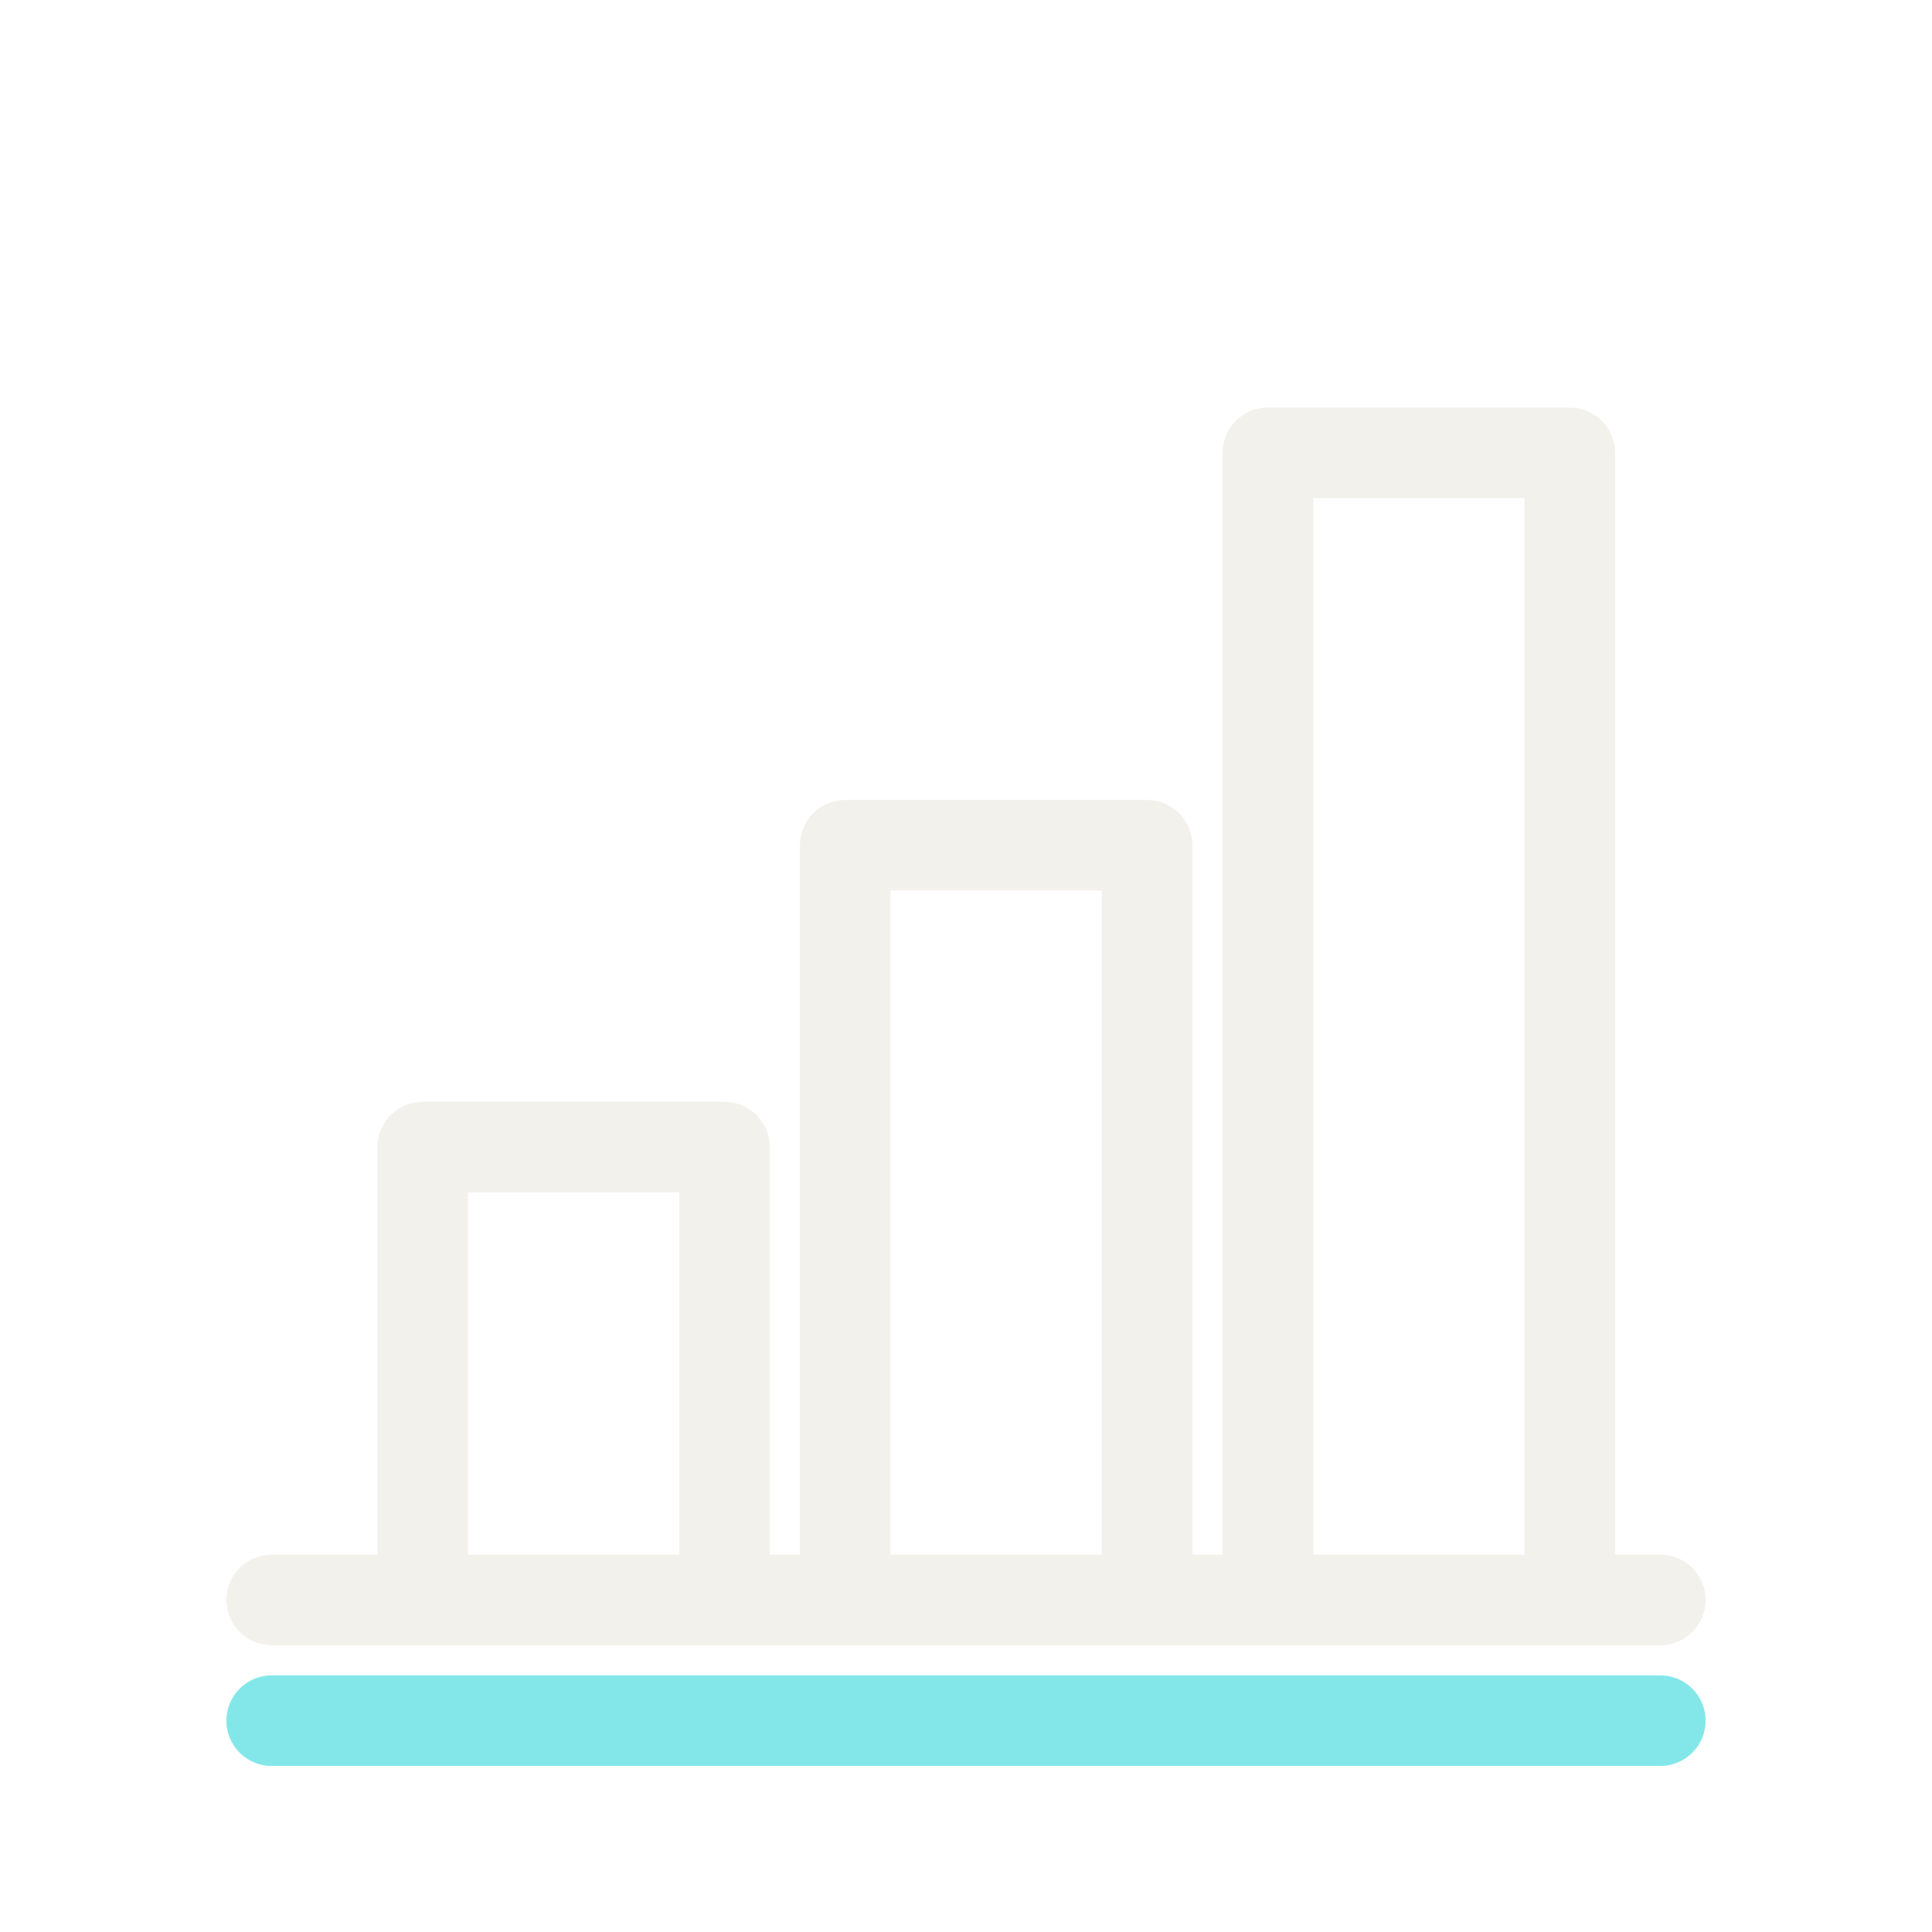
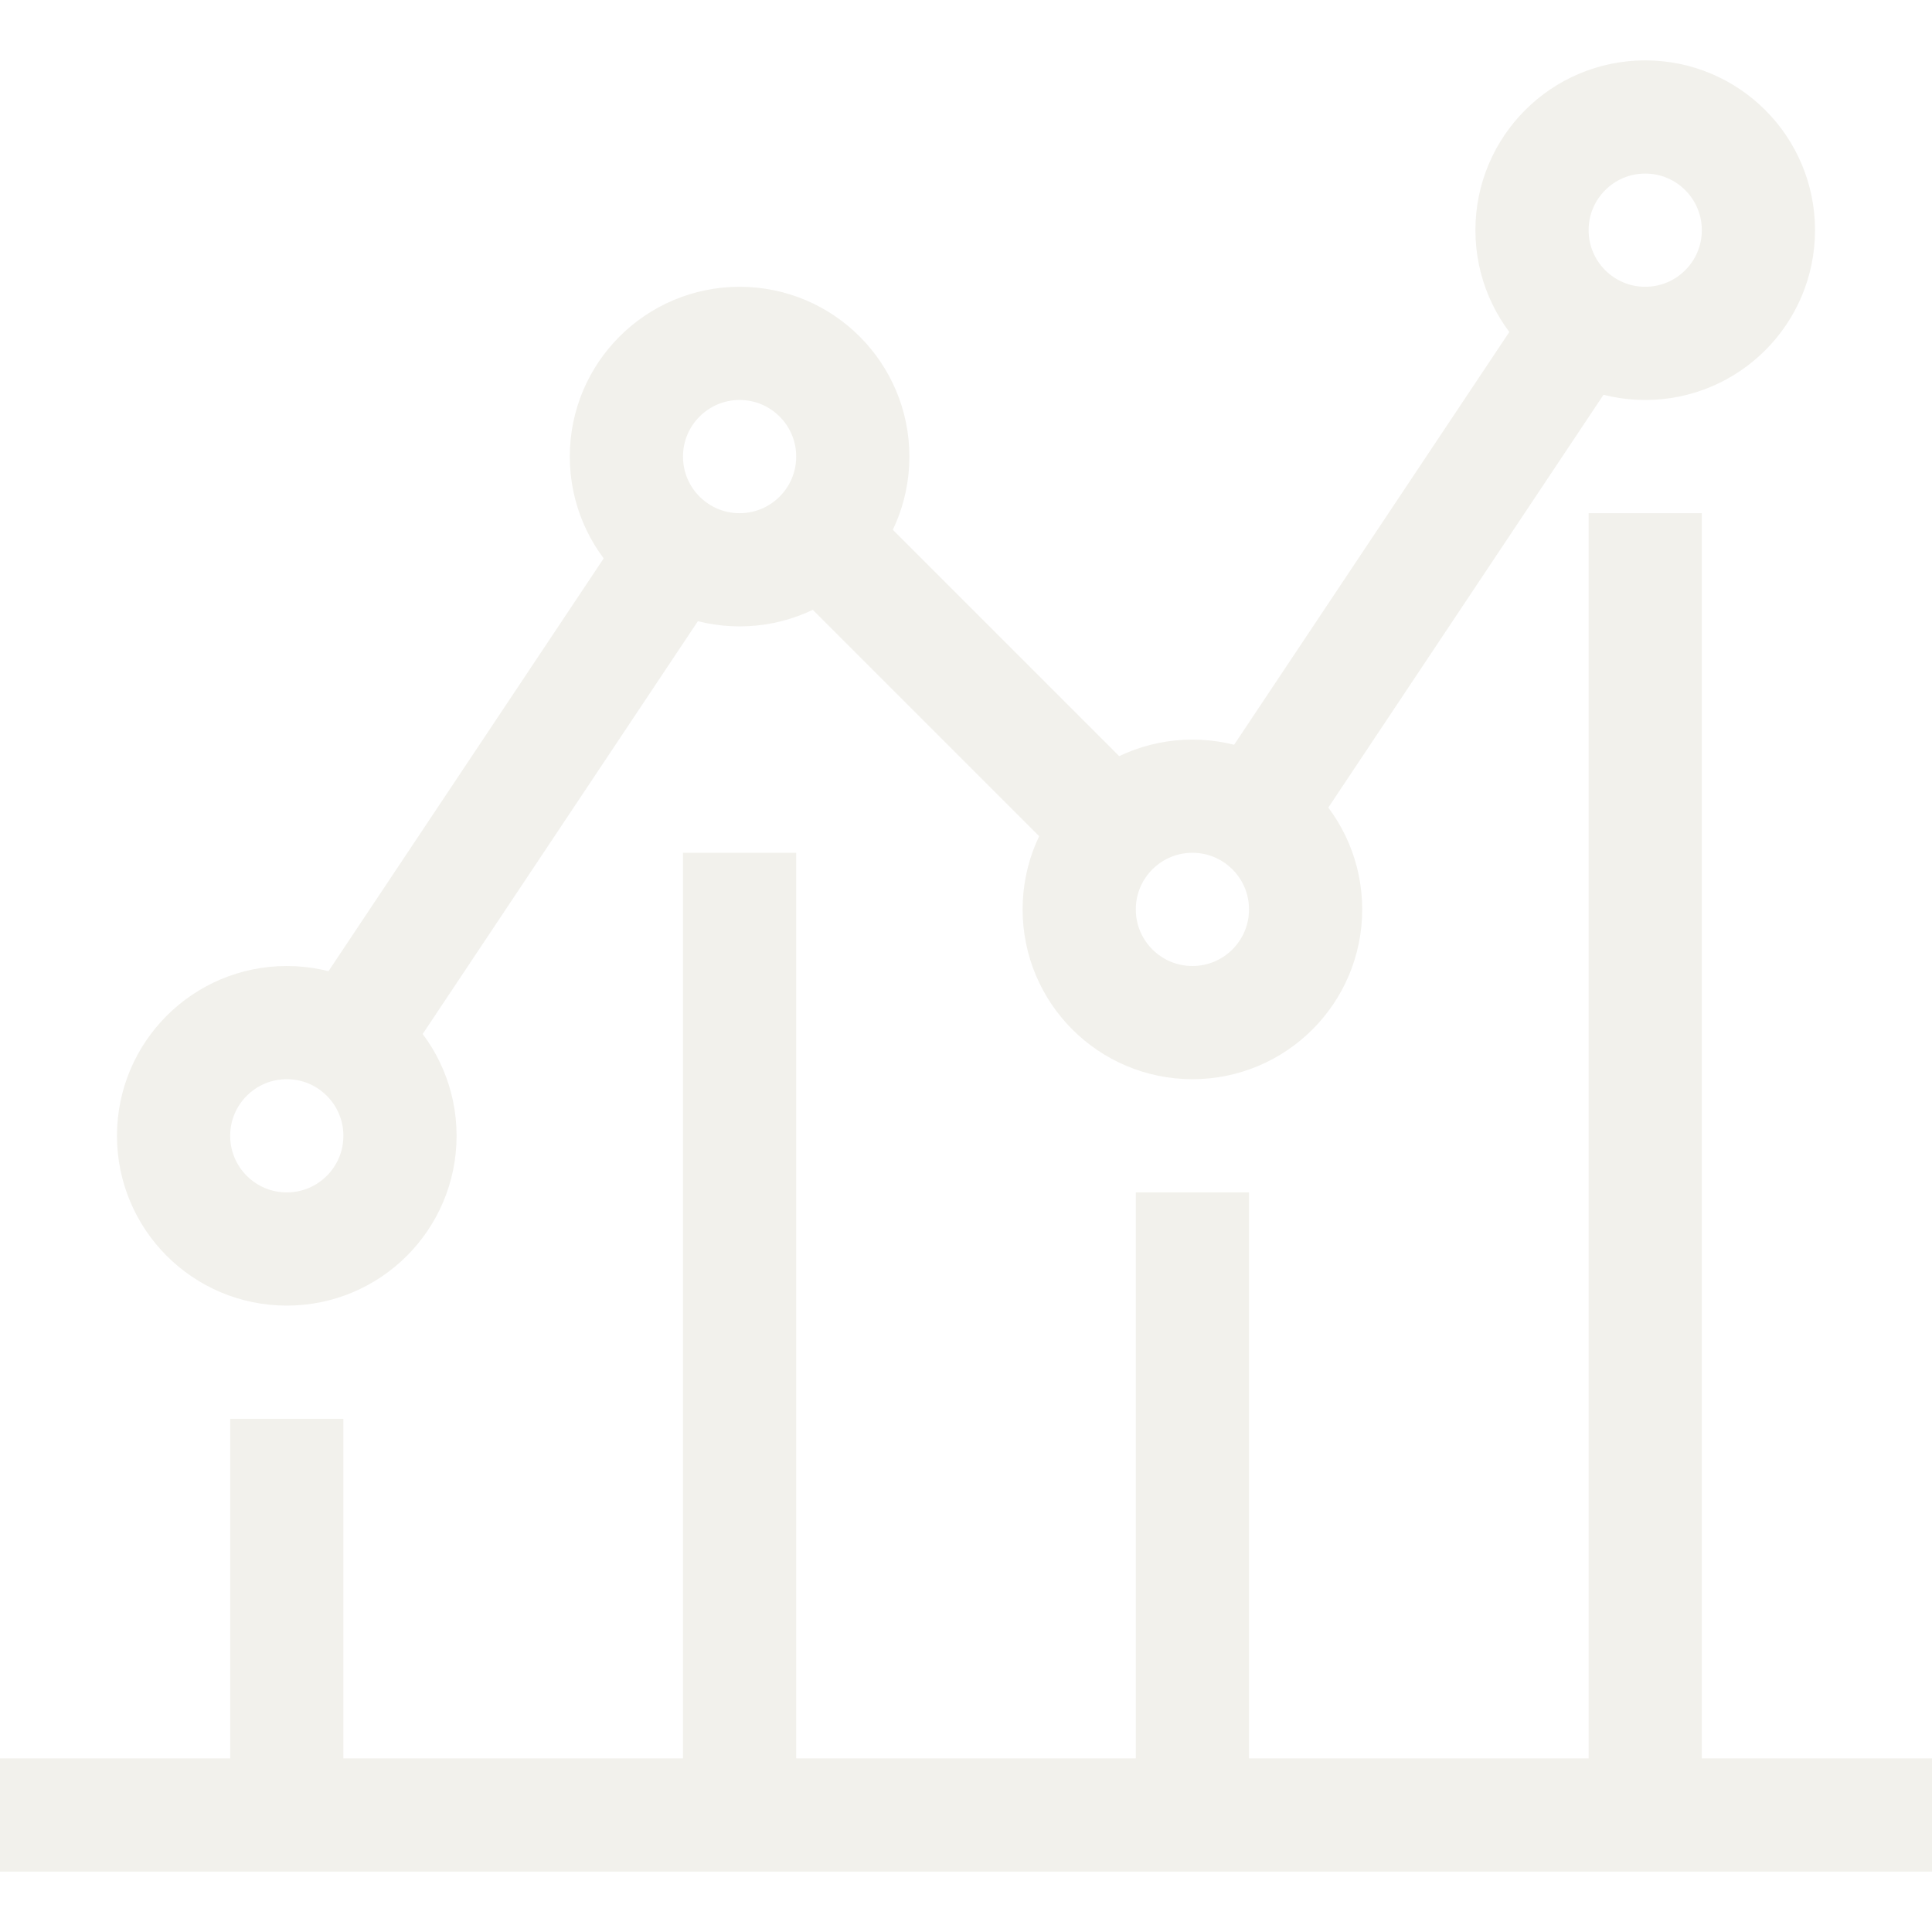
- <svg xmlns="http://www.w3.org/2000/svg" viewBox="0 0 64 64" fill="none">
-   <path d="M9 53h46 M14 53V38h10v15 M28 53V28h10v25 M42 53V15h10v38" stroke="#F2F1EC" stroke-width="3" stroke-linecap="round" stroke-linejoin="round" />
-   <path d="M9 57h46" stroke="#83E7E9" stroke-width="3" stroke-linecap="round" />
+ <svg xmlns="http://www.w3.org/2000/svg" version="1.1" id="svg1044" xml:space="preserve" width="682.667" height="682.667" viewBox="0 0 682.667 682.667">
+   <defs id="defs1048">
+     <clipPath clipPathUnits="userSpaceOnUse" id="clipPath1058">
+       <path d="M 0,512 H 512 V 0 H 0 Z" id="path1056" />
+     </clipPath>
+   </defs>
+   <g id="g1050" transform="matrix(1.333333,0,0,-1.333333,0,682.6667)">
+     <g id="g1052">
+       <g id="g1054" clip-path="url(#clipPath1058)">
+         <g id="g1060" transform="translate(0,31)">
+           <path d="M 0,0 H 512" style="fill:none;stroke:#F2F1EC;stroke-width:30;stroke-linecap:butt;stroke-linejoin:miter;stroke-miterlimit:10;stroke-dasharray:none;stroke-opacity:1" id="path1062" />
+         </g>
+         <g id="g1064" transform="translate(106,211)">
+           <path d="m 0,0 c 0,-16.569 -13.432,-30 -30,-30 -16.568,0 -30,13.431 -30,30 0,16.569 13.432,30 30,30 C -13.432,30 0,16.569 0,0 Z" style="fill:none;stroke:#F2F1EC;stroke-width:30;stroke-linecap:butt;stroke-linejoin:miter;stroke-miterlimit:10;stroke-dasharray:none;stroke-opacity:1" id="path1066" />
+         </g>
+         <g id="g1068" transform="translate(346,271)">
+           <path d="m 0,0 c 0,-16.569 -13.432,-30 -30,-30 -16.568,0 -30,13.431 -30,30 0,16.569 13.432,30 30,30 C -13.432,30 0,16.569 0,0 Z" style="fill:none;stroke:#F2F1EC;stroke-width:30;stroke-linecap:butt;stroke-linejoin:miter;stroke-miterlimit:10;stroke-dasharray:none;stroke-opacity:1" id="path1070" />
+         </g>
+         <g id="g1072" transform="translate(466,451)">
+           <path d="m 0,0 c 0,-16.569 -13.432,-30 -30,-30 -16.568,0 -30,13.431 -30,30 0,16.569 13.432,30 30,30 C -13.432,30 0,16.569 0,0 Z" style="fill:none;stroke:#F2F1EC;stroke-width:30;stroke-linecap:butt;stroke-linejoin:miter;stroke-miterlimit:10;stroke-dasharray:none;stroke-opacity:1" id="path1074" />
+         </g>
+         <g id="g1076" transform="translate(226,391)">
+           <path d="m 0,0 c 0,-16.569 -13.432,-30 -30,-30 -16.568,0 -30,13.431 -30,30 0,16.569 13.432,30 30,30 C -13.432,30 0,16.569 0,0 Z" style="fill:none;stroke:#F2F1EC;stroke-width:30;stroke-linecap:butt;stroke-linejoin:miter;stroke-miterlimit:10;stroke-dasharray:none;stroke-opacity:1" id="path1078" />
+         </g>
+         <g id="g1080" transform="translate(76,136)">
+           <path d="M 0,0 V -105" style="fill:none;stroke:#F2F1EC;stroke-width:30;stroke-linecap:butt;stroke-linejoin:miter;stroke-miterlimit:10;stroke-dasharray:none;stroke-opacity:1" id="path1082" />
+         </g>
+         <g id="g1084" transform="translate(196,286)">
+           <path d="M 0,0 V -255" style="fill:none;stroke:#F2F1EC;stroke-width:30;stroke-linecap:butt;stroke-linejoin:miter;stroke-miterlimit:10;stroke-dasharray:none;stroke-opacity:1" id="path1086" />
+         </g>
+         <g id="g1088" transform="translate(316,196)">
+           <path d="M 0,0 V -165" style="fill:none;stroke:#F2F1EC;stroke-width:30;stroke-linecap:butt;stroke-linejoin:miter;stroke-miterlimit:10;stroke-dasharray:none;stroke-opacity:1" id="path1090" />
+         </g>
+         <g id="g1092" transform="translate(436,376)">
+           <path d="M 0,0 V -345" style="fill:none;stroke:#F2F1EC;stroke-width:30;stroke-linecap:butt;stroke-linejoin:miter;stroke-miterlimit:10;stroke-dasharray:none;stroke-opacity:1" id="path1094" />
+         </g>
+         <g id="g1096" transform="translate(92.6426,235.9641)">
+           <path d="M 0,0 86.715,130.072" style="fill:none;stroke:#F2F1EC;stroke-width:30;stroke-linecap:butt;stroke-linejoin:miter;stroke-miterlimit:10;stroke-dasharray:none;stroke-opacity:1" id="path1098" />
+         </g>
+         <g id="g1100" transform="translate(217.2129,369.7869)">
+           <path d="M 0,0 77.574,-77.574" style="fill:none;stroke:#F2F1EC;stroke-width:30;stroke-linecap:butt;stroke-linejoin:miter;stroke-miterlimit:10;stroke-dasharray:none;stroke-opacity:1" id="path1102" />
+         </g>
+         <g id="g1104" transform="translate(332.6426,295.9641)">
+           <path d="M 0,0 86.715,130.072" style="fill:none;stroke:#F2F1EC;stroke-width:30;stroke-linecap:butt;stroke-linejoin:miter;stroke-miterlimit:10;stroke-dasharray:none;stroke-opacity:1" id="path1106" />
+         </g>
+       </g>
+     </g>
+   </g>
</svg>
